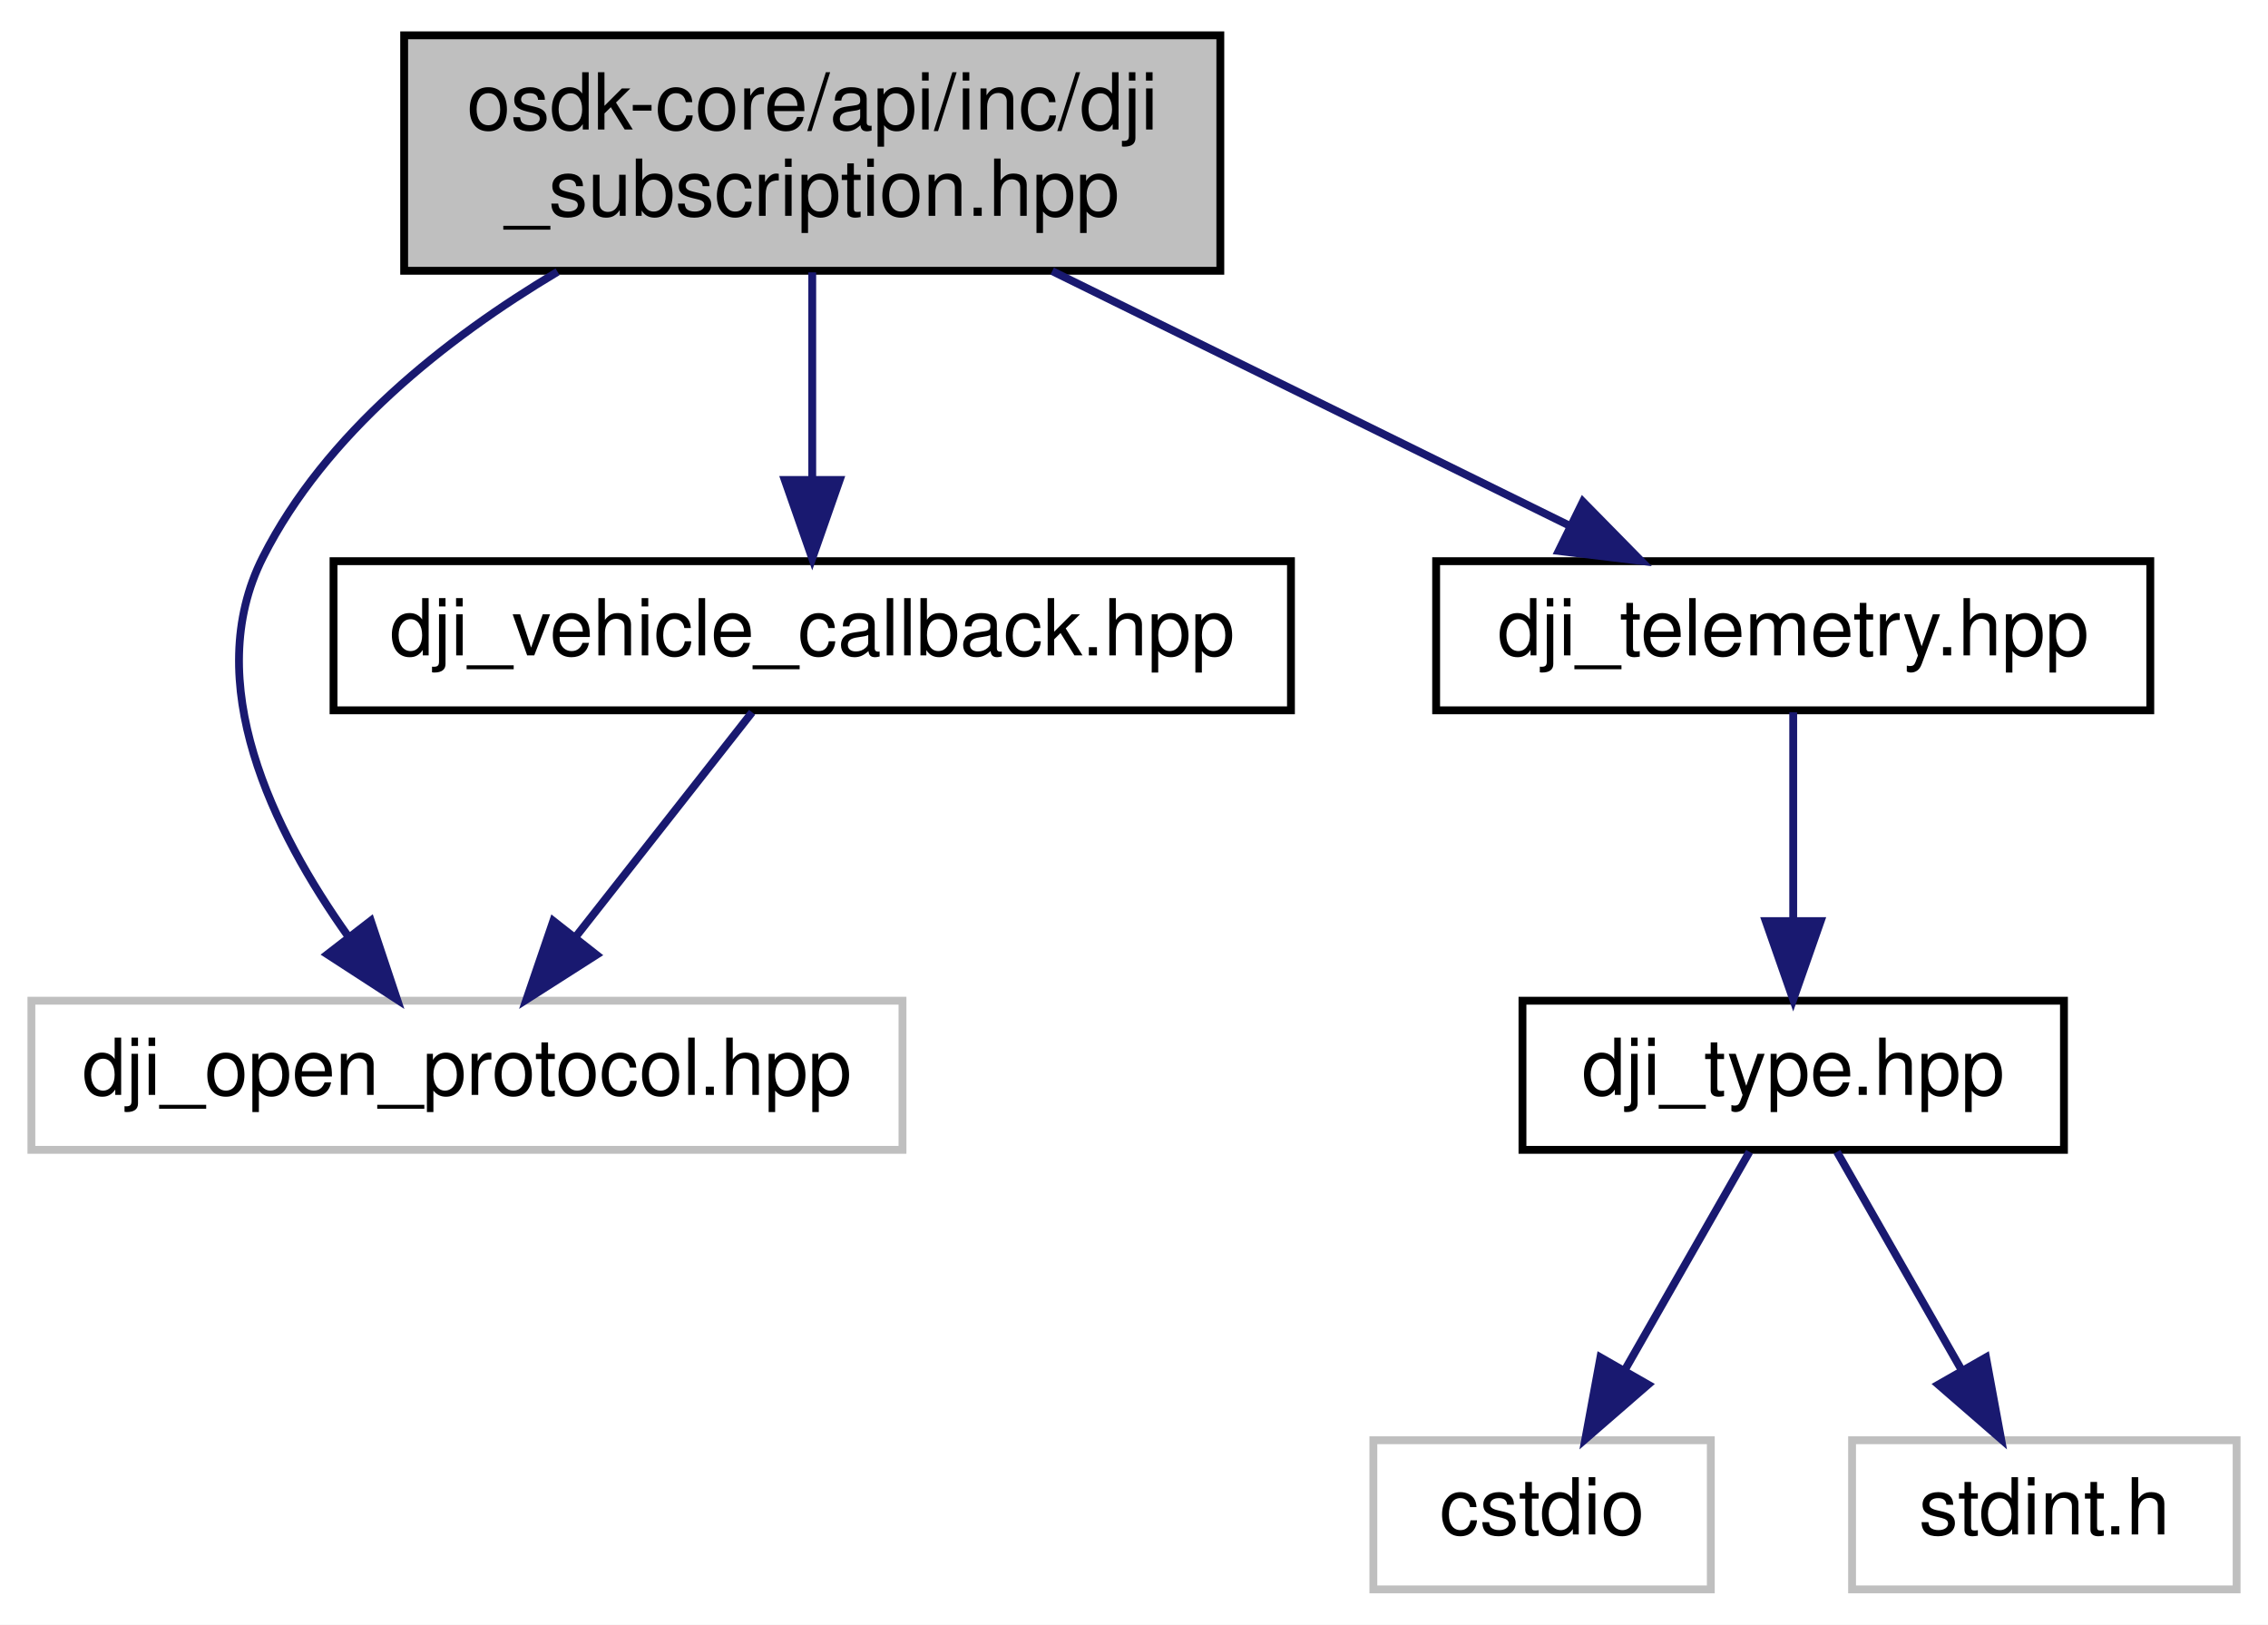
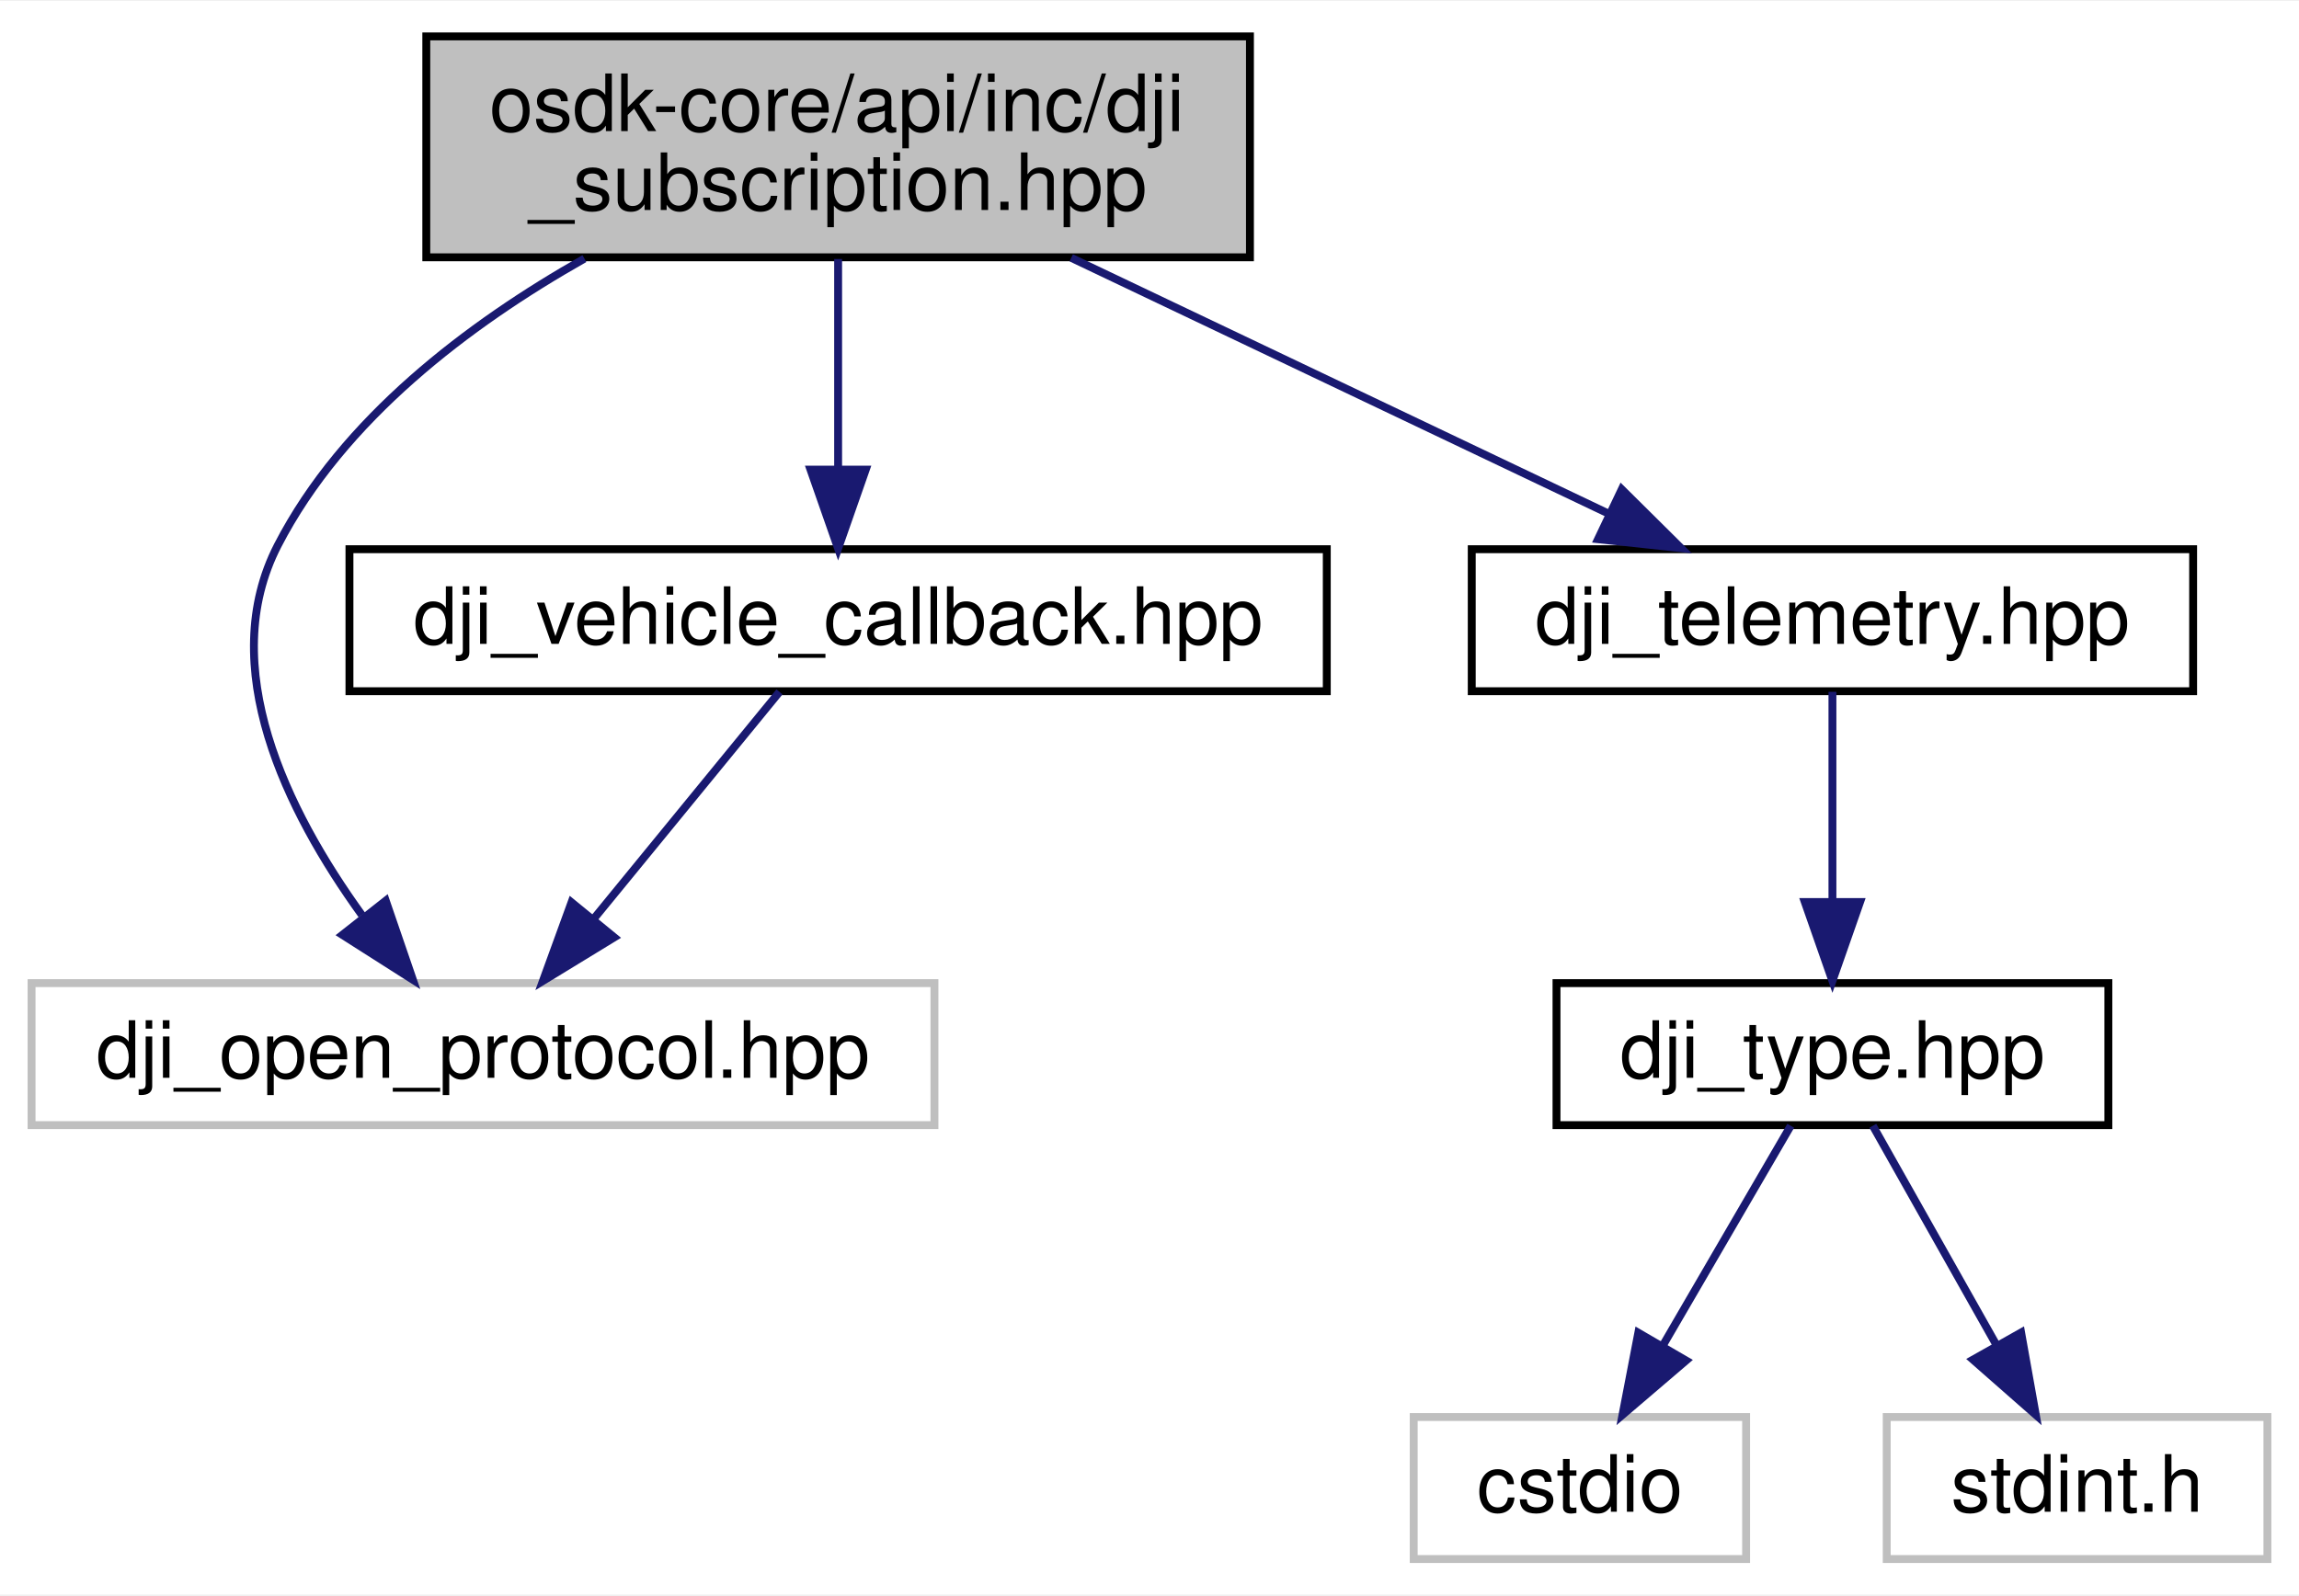
- <svg xmlns="http://www.w3.org/2000/svg" xmlns:xlink="http://www.w3.org/1999/xlink" width="289pt" height="207pt" viewBox="0.00 0.00 289.00 207.00">
-   <g id="graph0" class="graph" transform="scale(1 1) rotate(0) translate(4 203)">
-     <polygon fill="#ffffff" stroke="transparent" points="-4,4 -4,-203 285,-203 285,4 -4,4" />
+ <svg xmlns="http://www.w3.org/2000/svg" xmlns:xlink="http://www.w3.org/1999/xlink" width="291pt" height="202pt" viewBox="0.00 0.00 291.33 202.00">
+   <g id="graph0" class="graph" transform="scale(1 1) rotate(0) translate(4 198)">
+     <polygon fill="#ffffff" stroke="transparent" points="-4,4 -4,-198 287.327,-198 287.327,4 -4,4" />
    <g id="node1" class="node">
      <g id="a_node1">
        <a xlink:title="Telemetry Subscription API for DJI OSDK library.">
-           <polygon fill="#bfbfbf" stroke="#000000" points="47.5,-168.5 47.5,-198.5 151.5,-198.5 151.5,-168.5 47.5,-168.5" />
-           <text text-anchor="start" x="55.5" y="-186.5" font-family="Helvetica,sans-Serif" font-size="10.00" fill="#000000">osdk-core/api/inc/dji</text>
-           <text text-anchor="middle" x="99.5" y="-175.5" font-family="Helvetica,sans-Serif" font-size="10.00" fill="#000000">_subscription.hpp</text>
+           <polygon fill="#bfbfbf" stroke="#000000" points="50.02,-165.5 50.02,-193.5 154.394,-193.5 154.394,-165.5 50.02,-165.5" />
+           <text text-anchor="start" x="58.02" y="-181.5" font-family="Helvetica,sans-Serif" font-size="10.00" fill="#000000">osdk-core/api/inc/dji</text>
+           <text text-anchor="middle" x="102.207" y="-171.5" font-family="Helvetica,sans-Serif" font-size="10.00" fill="#000000">_subscription.hpp</text>
        </a>
      </g>
    </g>
    <g id="node2" class="node">
      <g id="a_node2">
        <a xlink:title=" ">
-           <polygon fill="#ffffff" stroke="#bfbfbf" points="0,-56.5 0,-75.5 111,-75.5 111,-56.5 0,-56.5" />
-           <text text-anchor="middle" x="55.5" y="-63.5" font-family="Helvetica,sans-Serif" font-size="10.00" fill="#000000">dji_open_protocol.hpp</text>
+           <polygon fill="#ffffff" stroke="#bfbfbf" points="0,-55.5 0,-73.5 114.413,-73.5 114.413,-55.5 0,-55.5" />
+           <text text-anchor="middle" x="57.206" y="-61.5" font-family="Helvetica,sans-Serif" font-size="10.00" fill="#000000">dji_open_protocol.hpp</text>
        </a>
      </g>
    </g>
    <g id="edge1" class="edge">
-       <path fill="none" stroke="#191970" d="M67.046,-168.371C52.773,-159.863 37.467,-147.752 29.5,-132 21.475,-116.134 30.771,-97.172 40.404,-83.652" />
-       <polygon fill="#191970" stroke="#191970" points="43.251,-85.692 46.604,-75.641 37.715,-81.407 43.251,-85.692" />
+       <path fill="none" stroke="#191970" d="M70.059,-165.336C55.381,-157.034 39.459,-144.997 31.206,-129 23.291,-113.656 32.331,-95.329 41.855,-82.138" />
+       <polygon fill="#191970" stroke="#191970" points="44.884,-83.949 48.322,-73.927 39.385,-79.617 44.884,-83.949" />
    </g>
    <g id="node3" class="node">
      <g id="a_node3">
        <a xlink:href="dji__telemetry_8hpp.html" target="_top" xlink:title="Enumeration of all telemetry data types, structures and maps.">
-           <polygon fill="#ffffff" stroke="#000000" points="179,-112.5 179,-131.5 270,-131.5 270,-112.5 179,-112.5" />
-           <text text-anchor="middle" x="224.5" y="-119.5" font-family="Helvetica,sans-Serif" font-size="10.00" fill="#000000">dji_telemetry.hpp</text>
+           <polygon fill="#ffffff" stroke="#000000" points="182.499,-110.5 182.499,-128.5 273.914,-128.5 273.914,-110.5 182.499,-110.5" />
+           <text text-anchor="middle" x="228.207" y="-116.5" font-family="Helvetica,sans-Serif" font-size="10.00" fill="#000000">dji_telemetry.hpp</text>
        </a>
      </g>
    </g>
    <g id="edge2" class="edge">
-       <path fill="none" stroke="#191970" d="M130.078,-168.455C150.203,-158.554 176.364,-145.683 196.044,-136" />
-       <polygon fill="#191970" stroke="#191970" points="197.702,-139.085 205.129,-131.53 194.612,-132.804 197.702,-139.085" />
+       <path fill="none" stroke="#191970" d="M131.748,-165.433C152.344,-155.625 179.661,-142.617 199.966,-132.948" />
+       <polygon fill="#191970" stroke="#191970" points="201.507,-136.09 209.031,-128.631 198.498,-129.77 201.507,-136.09" />
    </g>
    <g id="node7" class="node">
      <g id="a_node7">
        <a xlink:href="dji__vehicle__callback_8hpp.html" target="_top" xlink:title="Type definition for new Vehicle-style callbacks.">
-           <polygon fill="#ffffff" stroke="#000000" points="38.5,-112.5 38.5,-131.5 160.5,-131.5 160.5,-112.5 38.5,-112.5" />
-           <text text-anchor="middle" x="99.5" y="-119.5" font-family="Helvetica,sans-Serif" font-size="10.00" fill="#000000">dji_vehicle_callback.hpp</text>
+           <polygon fill="#ffffff" stroke="#000000" points="40.283,-110.5 40.283,-128.5 164.13,-128.5 164.13,-110.5 40.283,-110.5" />
+           <text text-anchor="middle" x="102.207" y="-116.5" font-family="Helvetica,sans-Serif" font-size="10.00" fill="#000000">dji_vehicle_callback.hpp</text>
        </a>
      </g>
    </g>
    <g id="edge6" class="edge">
-       <path fill="none" stroke="#191970" d="M99.5,-168.298C99.5,-160.383 99.5,-150.604 99.5,-142.076" />
-       <polygon fill="#191970" stroke="#191970" points="103,-141.847 99.5,-131.847 96,-141.847 103,-141.847" />
+       <path fill="none" stroke="#191970" d="M102.207,-165.281C102.207,-157.378 102.207,-147.432 102.207,-138.831" />
+       <polygon fill="#191970" stroke="#191970" points="105.707,-138.584 102.207,-128.584 98.707,-138.584 105.707,-138.584" />
    </g>
    <g id="node4" class="node">
      <g id="a_node4">
        <a xlink:href="dji__type_8hpp.html" target="_top" xlink:title="Data type and Data Structure definitions for use throughout DJI OSDK.">
-           <polygon fill="#ffffff" stroke="#000000" points="190,-56.5 190,-75.5 259,-75.5 259,-56.5 190,-56.5" />
-           <text text-anchor="middle" x="224.5" y="-63.5" font-family="Helvetica,sans-Serif" font-size="10.00" fill="#000000">dji_type.hpp</text>
+           <polygon fill="#ffffff" stroke="#000000" points="193.241,-55.5 193.241,-73.5 263.172,-73.5 263.172,-55.5 193.241,-55.5" />
+           <text text-anchor="middle" x="228.207" y="-61.5" font-family="Helvetica,sans-Serif" font-size="10.00" fill="#000000">dji_type.hpp</text>
        </a>
      </g>
    </g>
    <g id="edge3" class="edge">
-       <path fill="none" stroke="#191970" d="M224.5,-112.246C224.5,-104.938 224.5,-94.694 224.5,-85.705" />
-       <polygon fill="#191970" stroke="#191970" points="228,-85.643 224.5,-75.643 221,-85.643 228,-85.643" />
+       <path fill="none" stroke="#191970" d="M228.207,-110.418C228.207,-103.216 228.207,-92.896 228.207,-83.863" />
+       <polygon fill="#191970" stroke="#191970" points="231.707,-83.779 228.207,-73.779 224.707,-83.779 231.707,-83.779" />
    </g>
    <g id="node5" class="node">
      <g id="a_node5">
        <a xlink:title=" ">
-           <polygon fill="#ffffff" stroke="#bfbfbf" points="171,-.5 171,-19.5 214,-19.5 214,-.5 171,-.5" />
-           <text text-anchor="middle" x="192.5" y="-7.5" font-family="Helvetica,sans-Serif" font-size="10.00" fill="#000000">cstdio</text>
+           <polygon fill="#ffffff" stroke="#bfbfbf" points="175.145,-.5 175.145,-18.5 217.268,-18.5 217.268,-.5 175.145,-.5" />
+           <text text-anchor="middle" x="196.207" y="-6.5" font-family="Helvetica,sans-Serif" font-size="10.00" fill="#000000">cstdio</text>
        </a>
      </g>
    </g>
    <g id="edge4" class="edge">
-       <path fill="none" stroke="#191970" d="M218.926,-56.245C214.567,-48.617 208.379,-37.788 203.087,-28.527" />
-       <polygon fill="#191970" stroke="#191970" points="206.01,-26.589 198.01,-19.643 199.933,-30.062 206.01,-26.589" />
+       <path fill="none" stroke="#191970" d="M222.922,-55.418C218.548,-47.9 212.197,-36.983 206.784,-27.68" />
+       <polygon fill="#191970" stroke="#191970" points="209.66,-25.663 201.606,-18.779 203.609,-29.183 209.66,-25.663" />
    </g>
    <g id="node6" class="node">
      <g id="a_node6">
        <a xlink:title=" ">
-           <polygon fill="#ffffff" stroke="#bfbfbf" points="232,-.5 232,-19.5 281,-19.5 281,-.5 232,-.5" />
-           <text text-anchor="middle" x="256.5" y="-7.5" font-family="Helvetica,sans-Serif" font-size="10.00" fill="#000000">stdint.h</text>
+           <polygon fill="#ffffff" stroke="#bfbfbf" points="235.086,-.5 235.086,-18.5 283.327,-18.5 283.327,-.5 235.086,-.5" />
+           <text text-anchor="middle" x="259.207" y="-6.5" font-family="Helvetica,sans-Serif" font-size="10.00" fill="#000000">stdint.h</text>
        </a>
      </g>
    </g>
    <g id="edge5" class="edge">
-       <path fill="none" stroke="#191970" d="M230.074,-56.245C234.433,-48.617 240.621,-37.788 245.913,-28.527" />
-       <polygon fill="#191970" stroke="#191970" points="249.067,-30.062 250.99,-19.643 242.99,-26.589 249.067,-30.062" />
+       <path fill="none" stroke="#191970" d="M233.326,-55.418C237.563,-47.9 243.716,-36.983 248.96,-27.68" />
+       <polygon fill="#191970" stroke="#191970" points="252.115,-29.21 253.976,-18.779 246.017,-25.772 252.115,-29.21" />
    </g>
    <g id="edge7" class="edge">
-       <path fill="none" stroke="#191970" d="M91.836,-112.246C85.653,-104.376 76.794,-93.101 69.371,-83.654" />
-       <polygon fill="#191970" stroke="#191970" points="72.007,-81.344 63.076,-75.643 66.502,-85.668 72.007,-81.344" />
+       <path fill="none" stroke="#191970" d="M94.776,-110.418C88.43,-102.662 79.126,-91.29 71.364,-81.803" />
+       <polygon fill="#191970" stroke="#191970" points="73.84,-79.303 64.799,-73.779 68.422,-83.735 73.84,-79.303" />
    </g>
  </g>
</svg>
